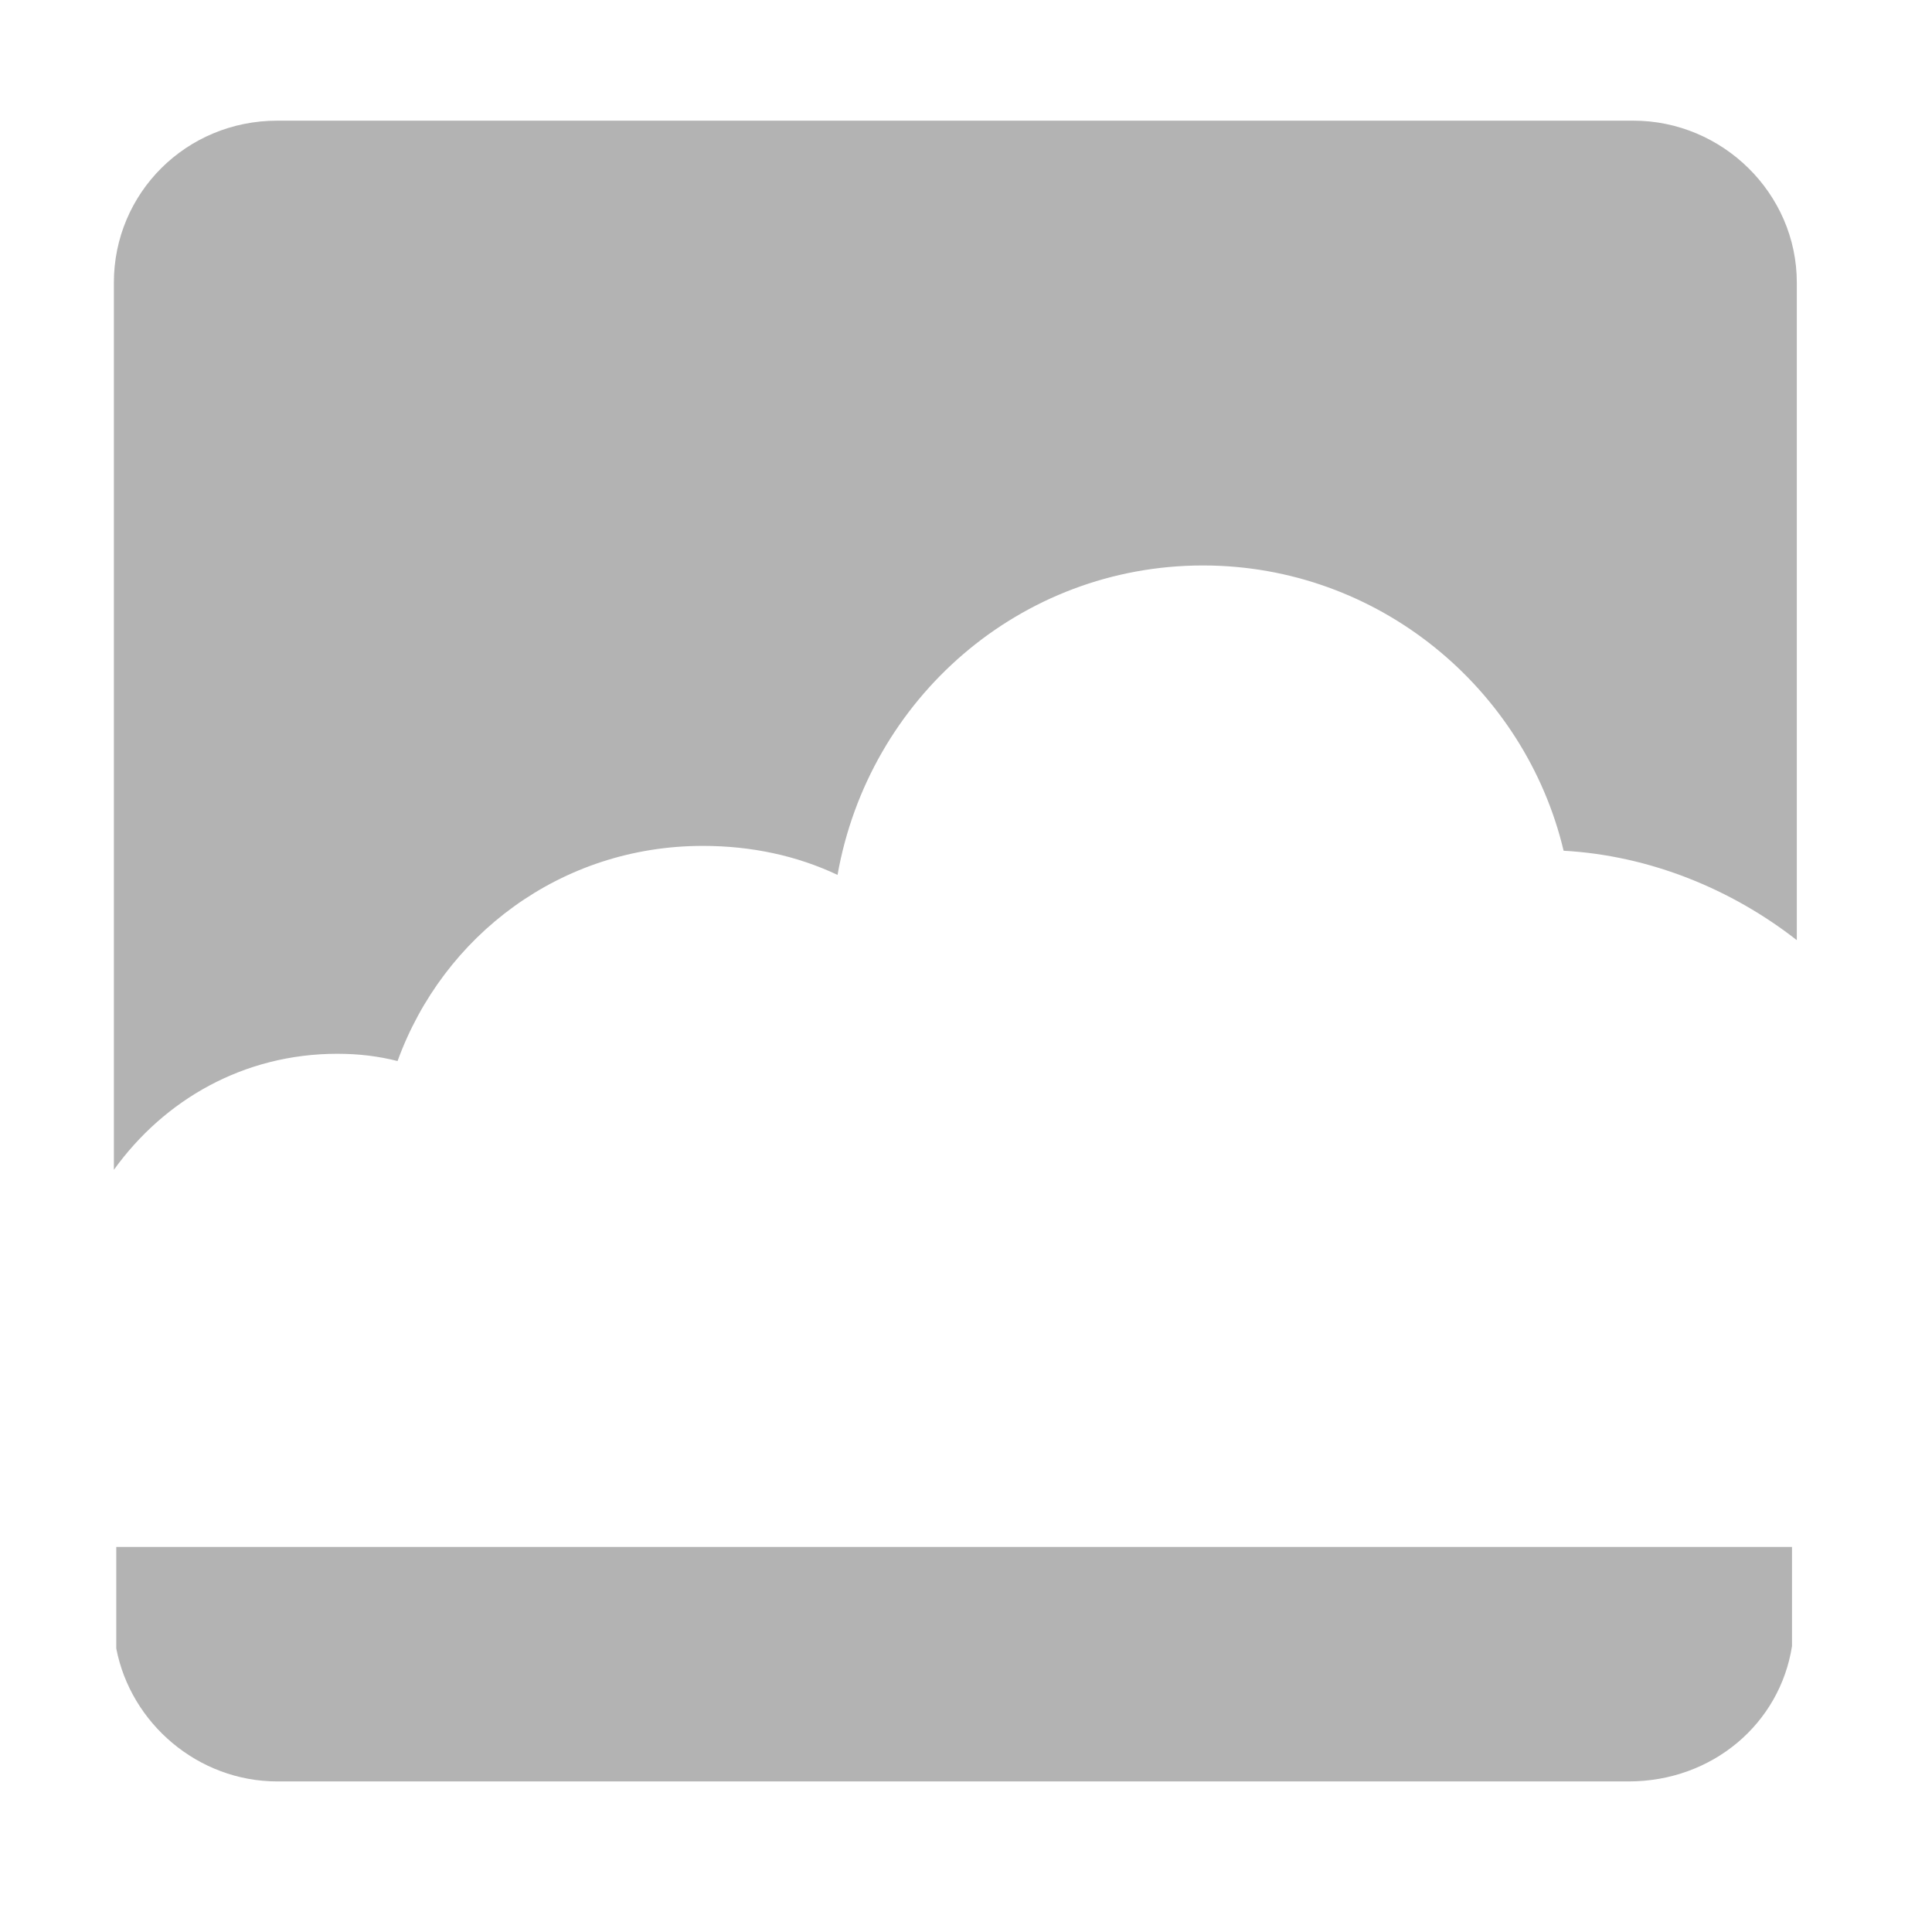
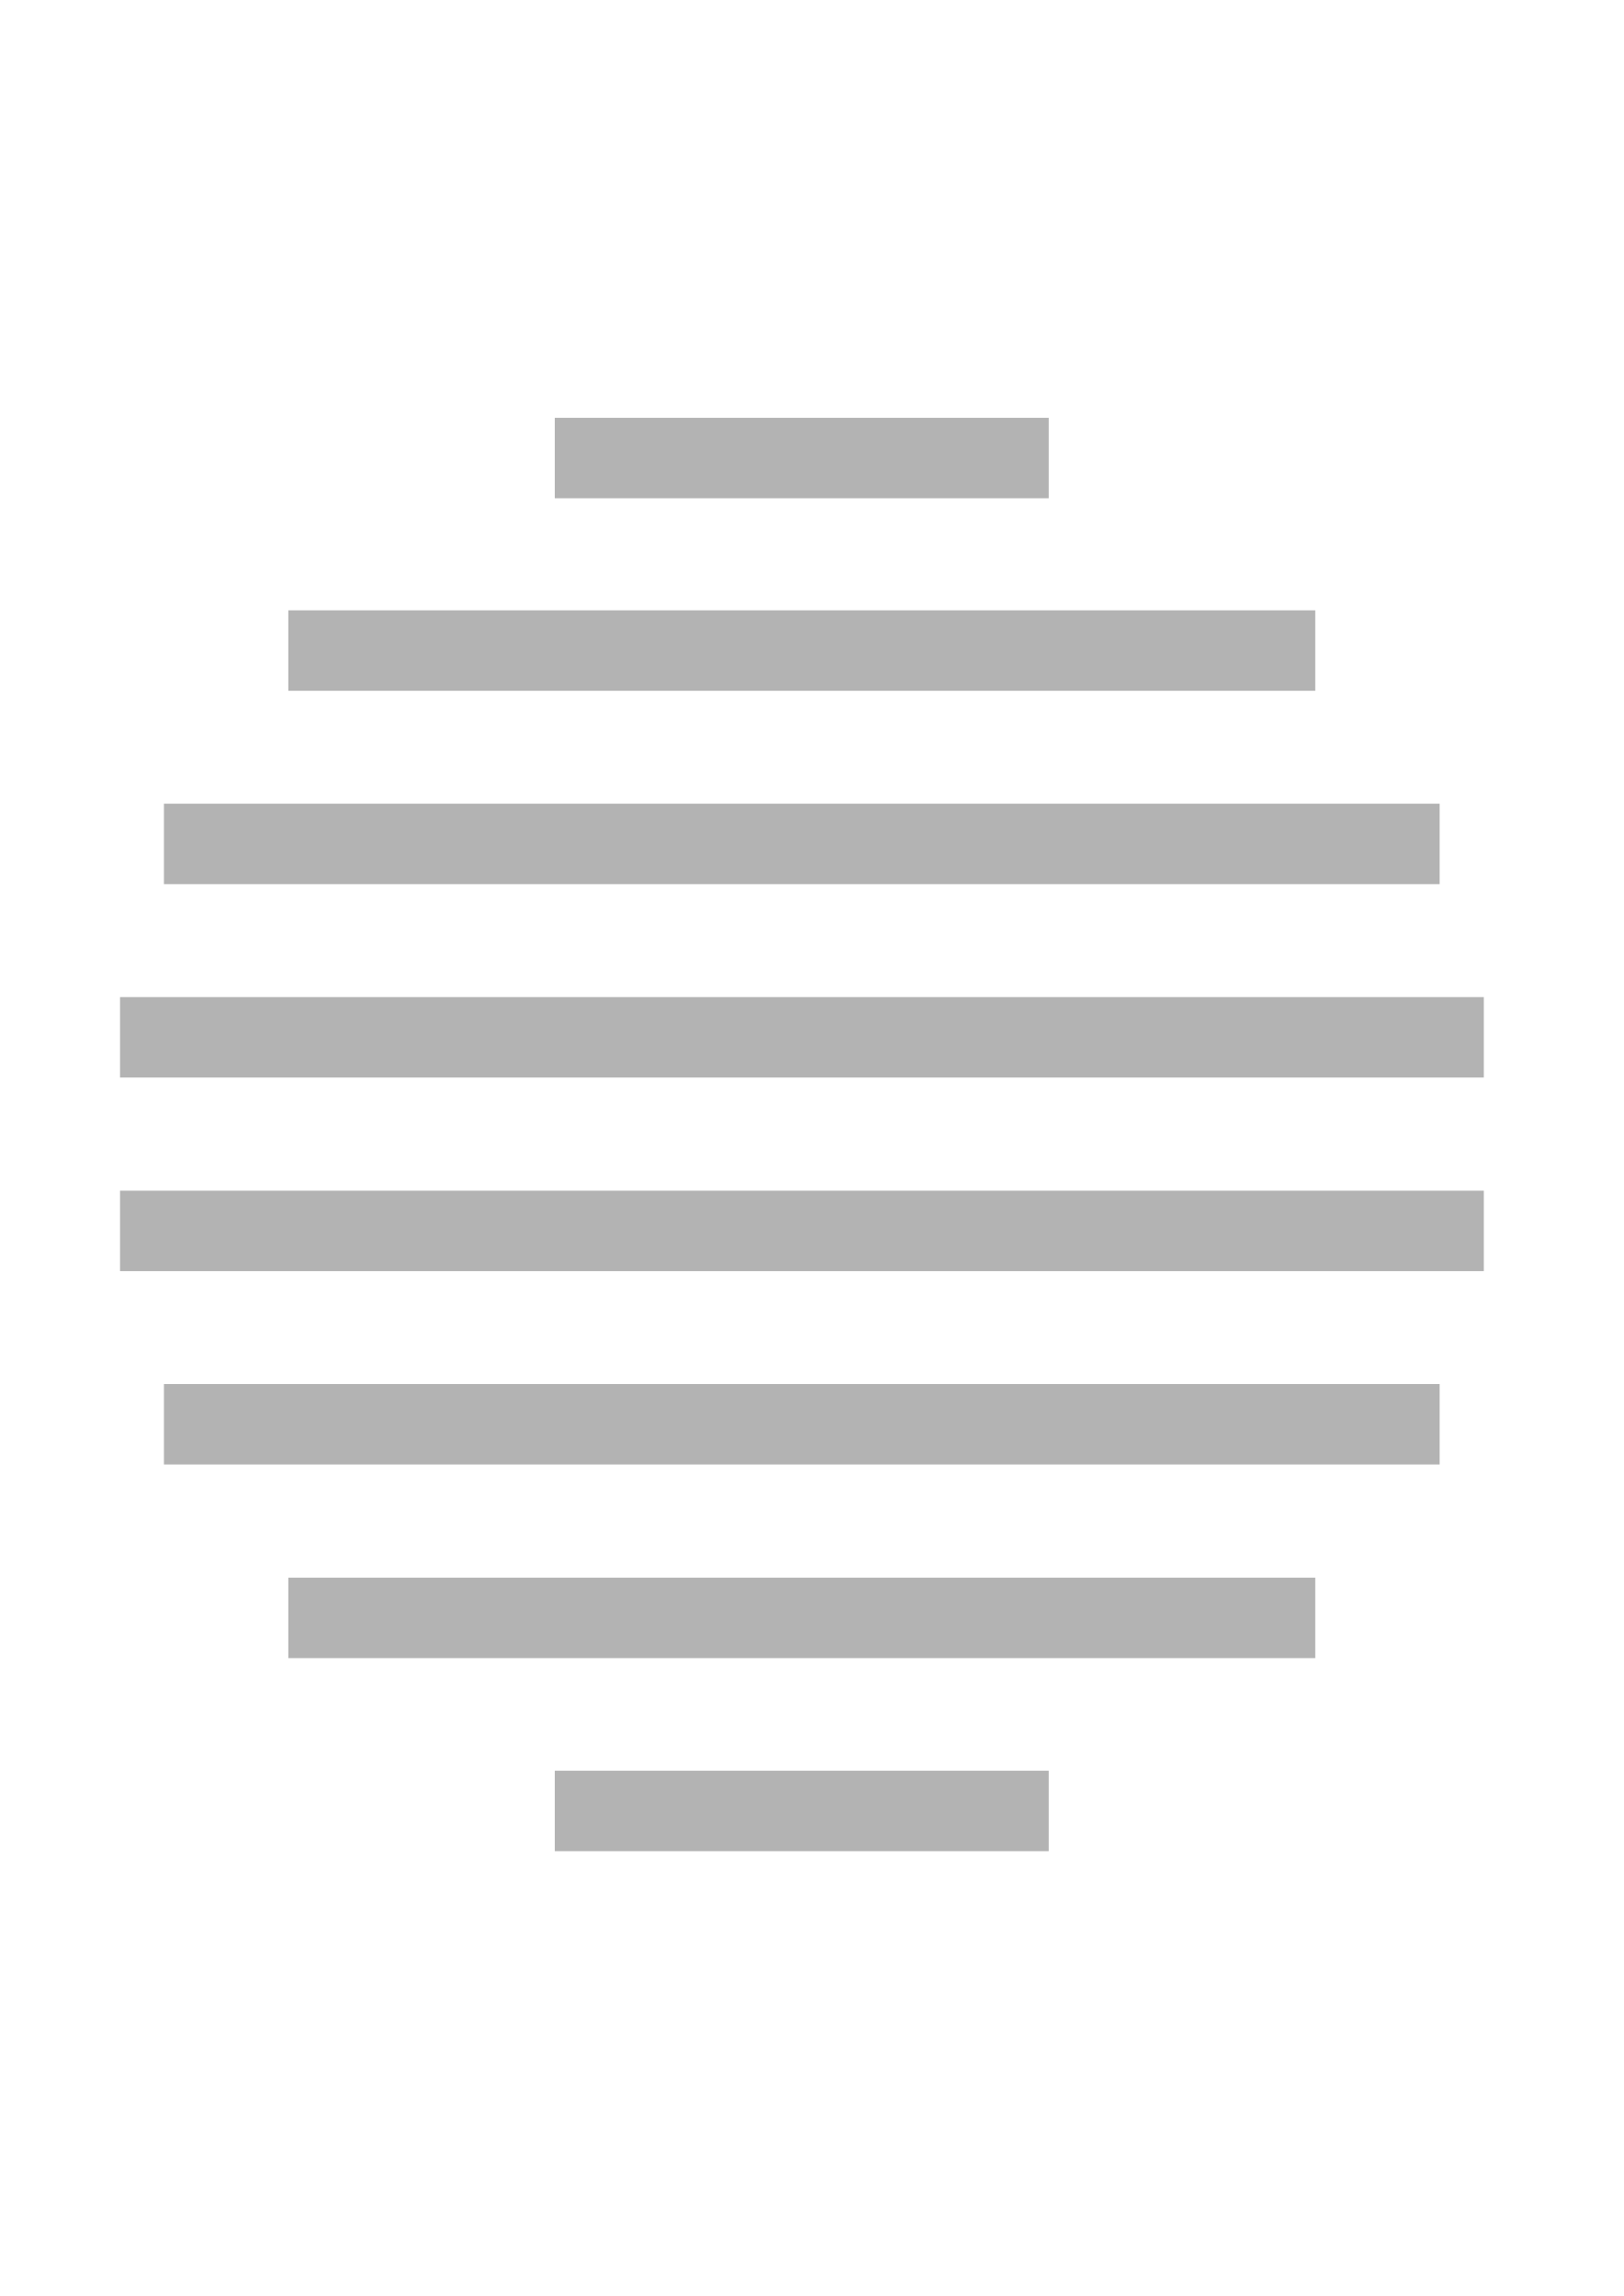
- <svg xmlns="http://www.w3.org/2000/svg" viewBox="0 0 260 260" width="100%" height="100%">
-   <g opacity="0.3" transform="translate(15 16)">
-     <path d="m30.413 125.814c2.912 0 5.5.325 8.089.976 6.147-16.917 22.001-28.954 41.091-28.954 6.471 0 12.618 1.301 18.119 3.904 4.206-23.749 24.59-41.642 49.179-41.642 23.619 0 43.355 16.592 48.532 38.388 11.648.651 22.648 5.205 31.384 12.037v-88.488c0-12.037-10.03-21.797-22.001-21.797h-182.481c-12.295 0-22.001 9.76-22.001 21.797v119.394c6.794-9.434 17.472-15.616 30.09-15.616z" />
-     <path d="m226.16 205.519v-13.338h-225.512v13.338.325c1.941 10.085 11.001 17.893 21.678 17.893h181.834c11.324 0 20.383-7.808 22.001-18.218z" />
+ <svg xmlns="http://www.w3.org/2000/svg" xmlns:xlink="http://www.w3.org/1999/xlink" version="1.1" id="Calque_1" x="0px" y="0px" viewBox="0 0 595.3 841.9" style="enable-background:new 0 0 595.3 841.9;" xml:space="preserve">
+   <style type="text/css">
+ 	.st0{opacity:0.3;}
+ 	.st1{clip-path:url(#SVGID_00000008113632759205388940000013026351933540751262_);fill:#010101;}
+ </style>
+   <g transform="translate(15 16)" class="st0">
+     <g>
+       <g>
+         <defs>
+           <rect id="SVGID_1_" x="29" y="137.2" width="500" height="525.6" />
+         </defs>
+         <clipPath id="SVGID_00000003093658987193205710000017654755872398368149_">
+           <use xlink:href="#SVGID_1_" style="overflow:visible;" />
+         </clipPath>
+         <rect x="188.4" y="137.2" style="clip-path:url(#SVGID_00000003093658987193205710000017654755872398368149_);fill:#010101;" width="181.1" height="29.5" />
+         <rect x="188.4" y="633.3" style="clip-path:url(#SVGID_00000003093658987193205710000017654755872398368149_);fill:#010101;" width="181.1" height="29.5" />
+         <rect x="90.7" y="207.8" style="clip-path:url(#SVGID_00000003093658987193205710000017654755872398368149_);fill:#010101;" width="376.5" height="29.5" />
+         <rect x="90.7" y="562.5" style="clip-path:url(#SVGID_00000003093658987193205710000017654755872398368149_);fill:#010101;" width="376.5" height="29.5" />
+         <rect x="45.1" y="278.7" style="clip-path:url(#SVGID_00000003093658987193205710000017654755872398368149_);fill:#010101;" width="467.7" height="29.5" />
+         <rect x="45.1" y="491.5" style="clip-path:url(#SVGID_00000003093658987193205710000017654755872398368149_);fill:#010101;" width="467.7" height="29.5" />
+         <rect x="29" y="349.6" style="clip-path:url(#SVGID_00000003093658987193205710000017654755872398368149_);fill:#010101;" width="500" height="29.5" />
+         <rect x="29" y="420.6" style="clip-path:url(#SVGID_00000003093658987193205710000017654755872398368149_);fill:#010101;" width="500" height="29.5" />
+       </g>
+     </g>
  </g>
</svg>
